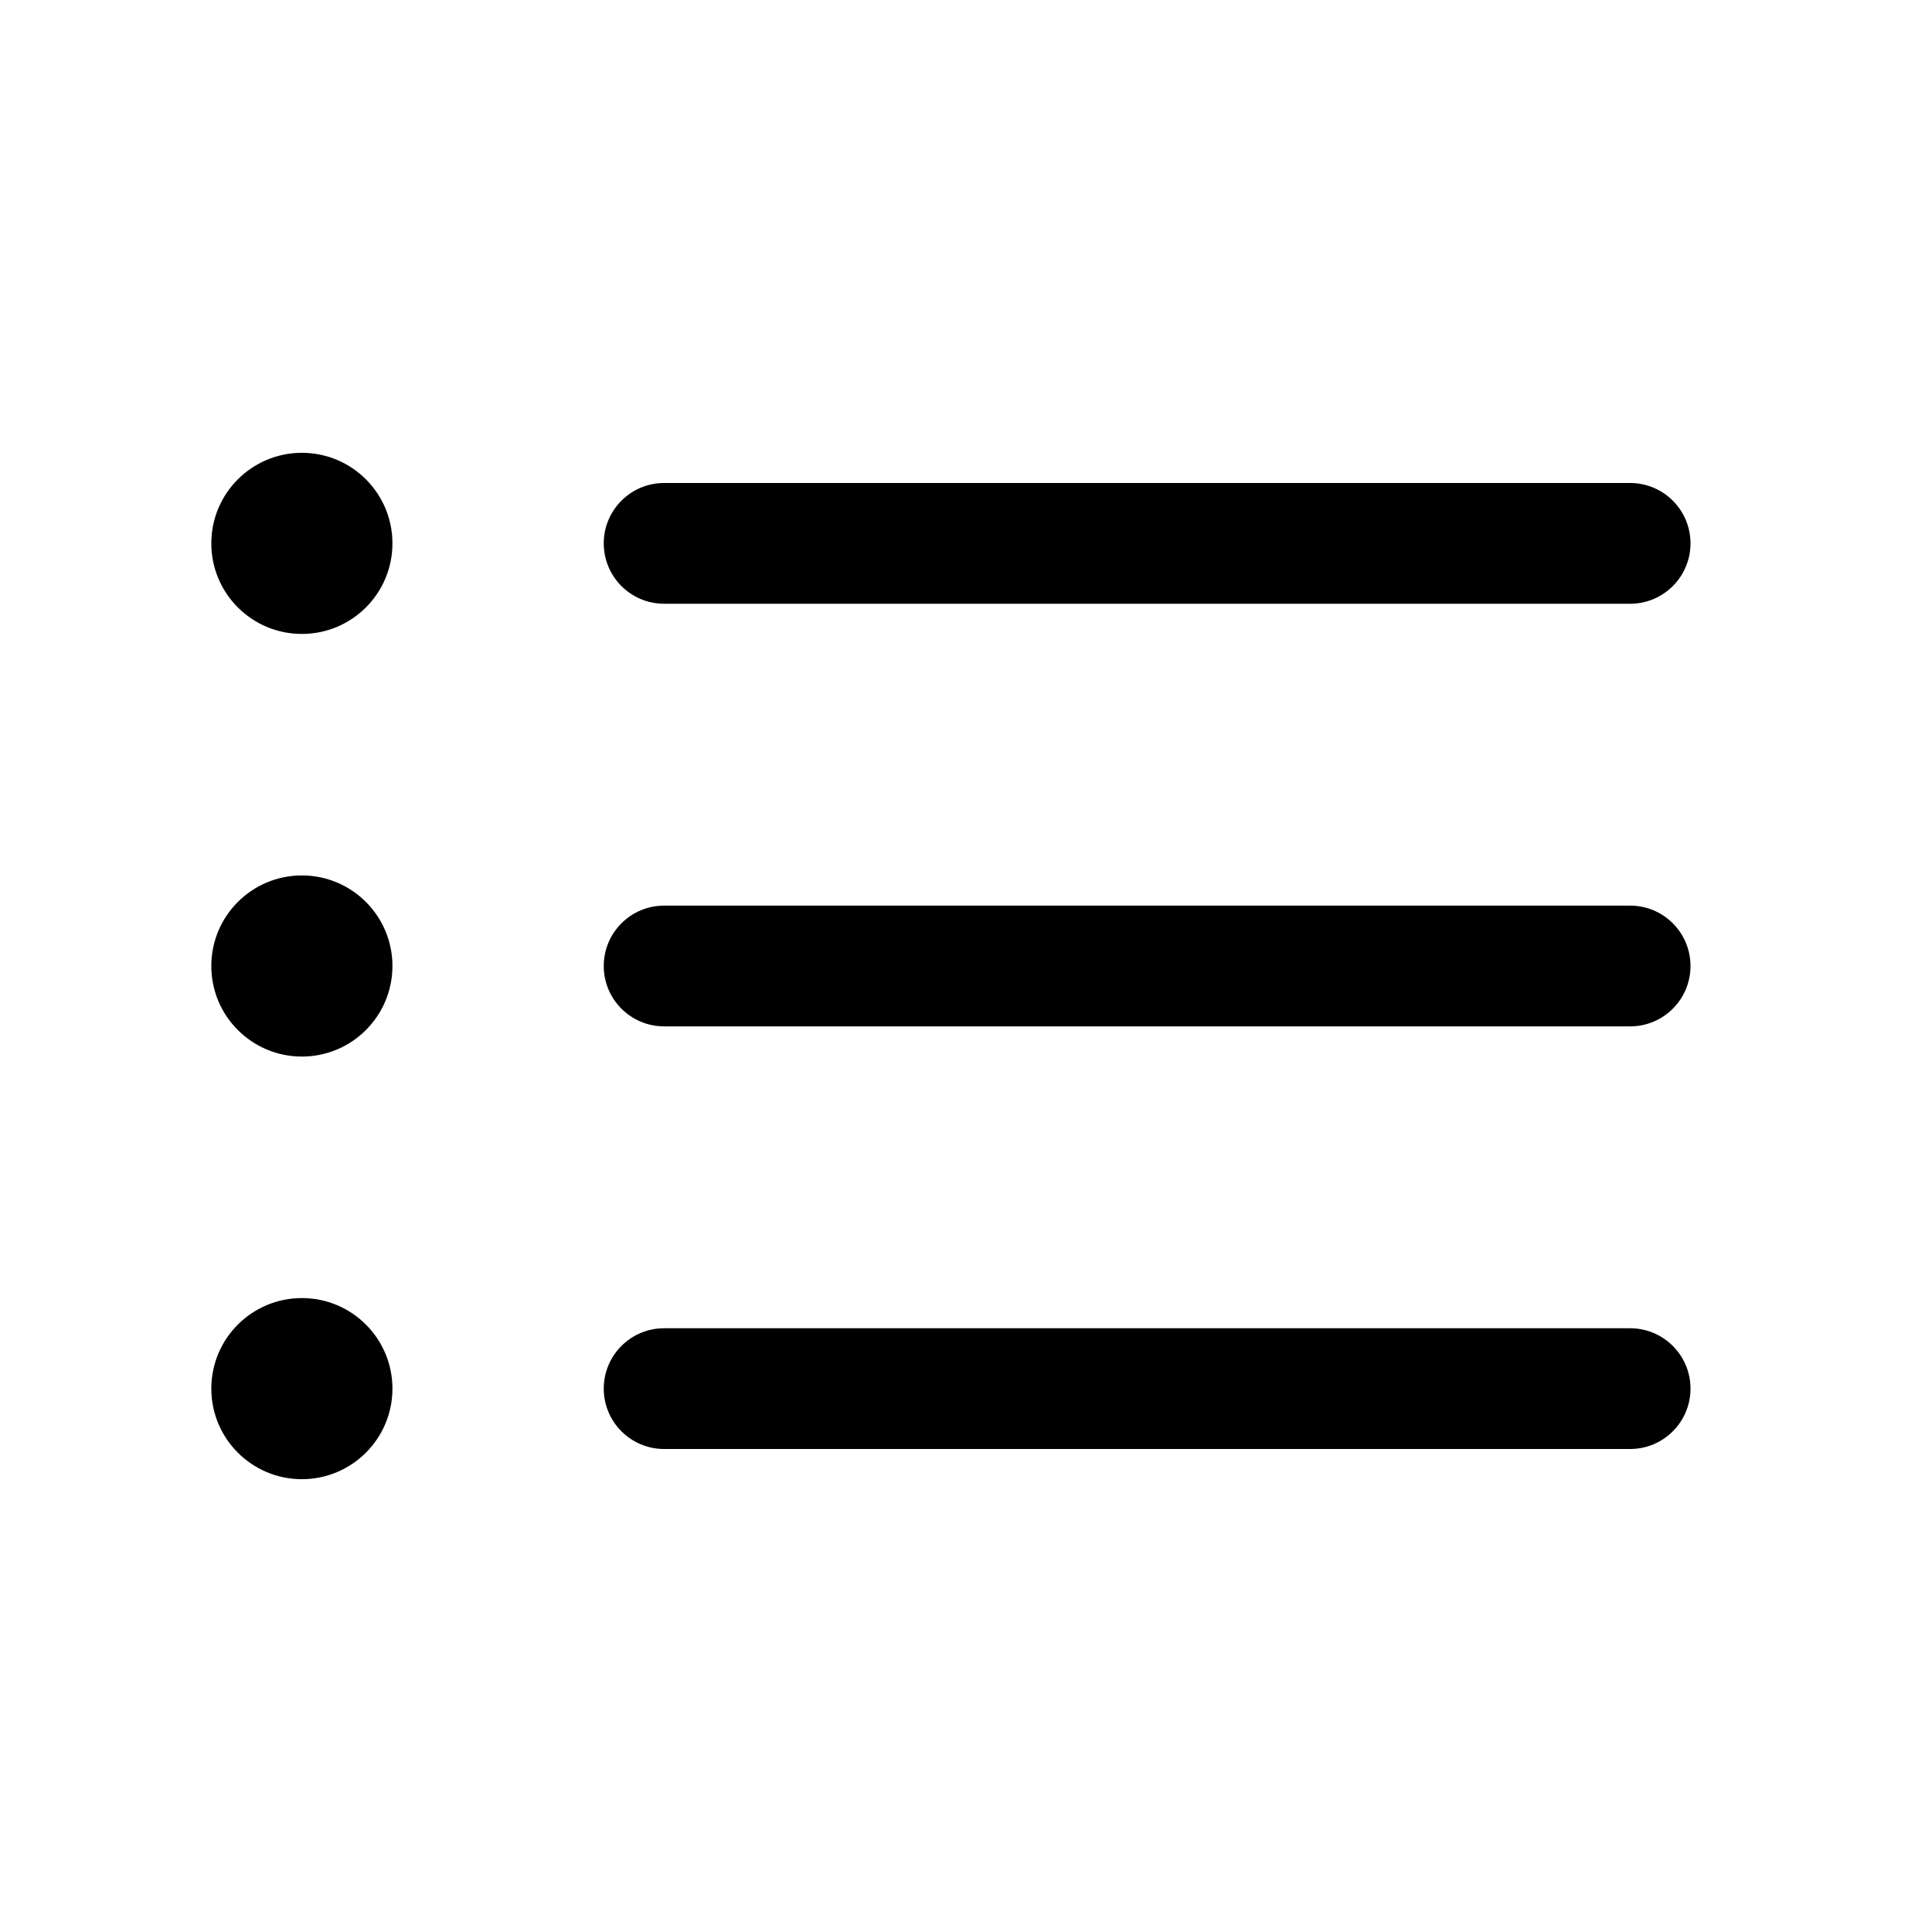
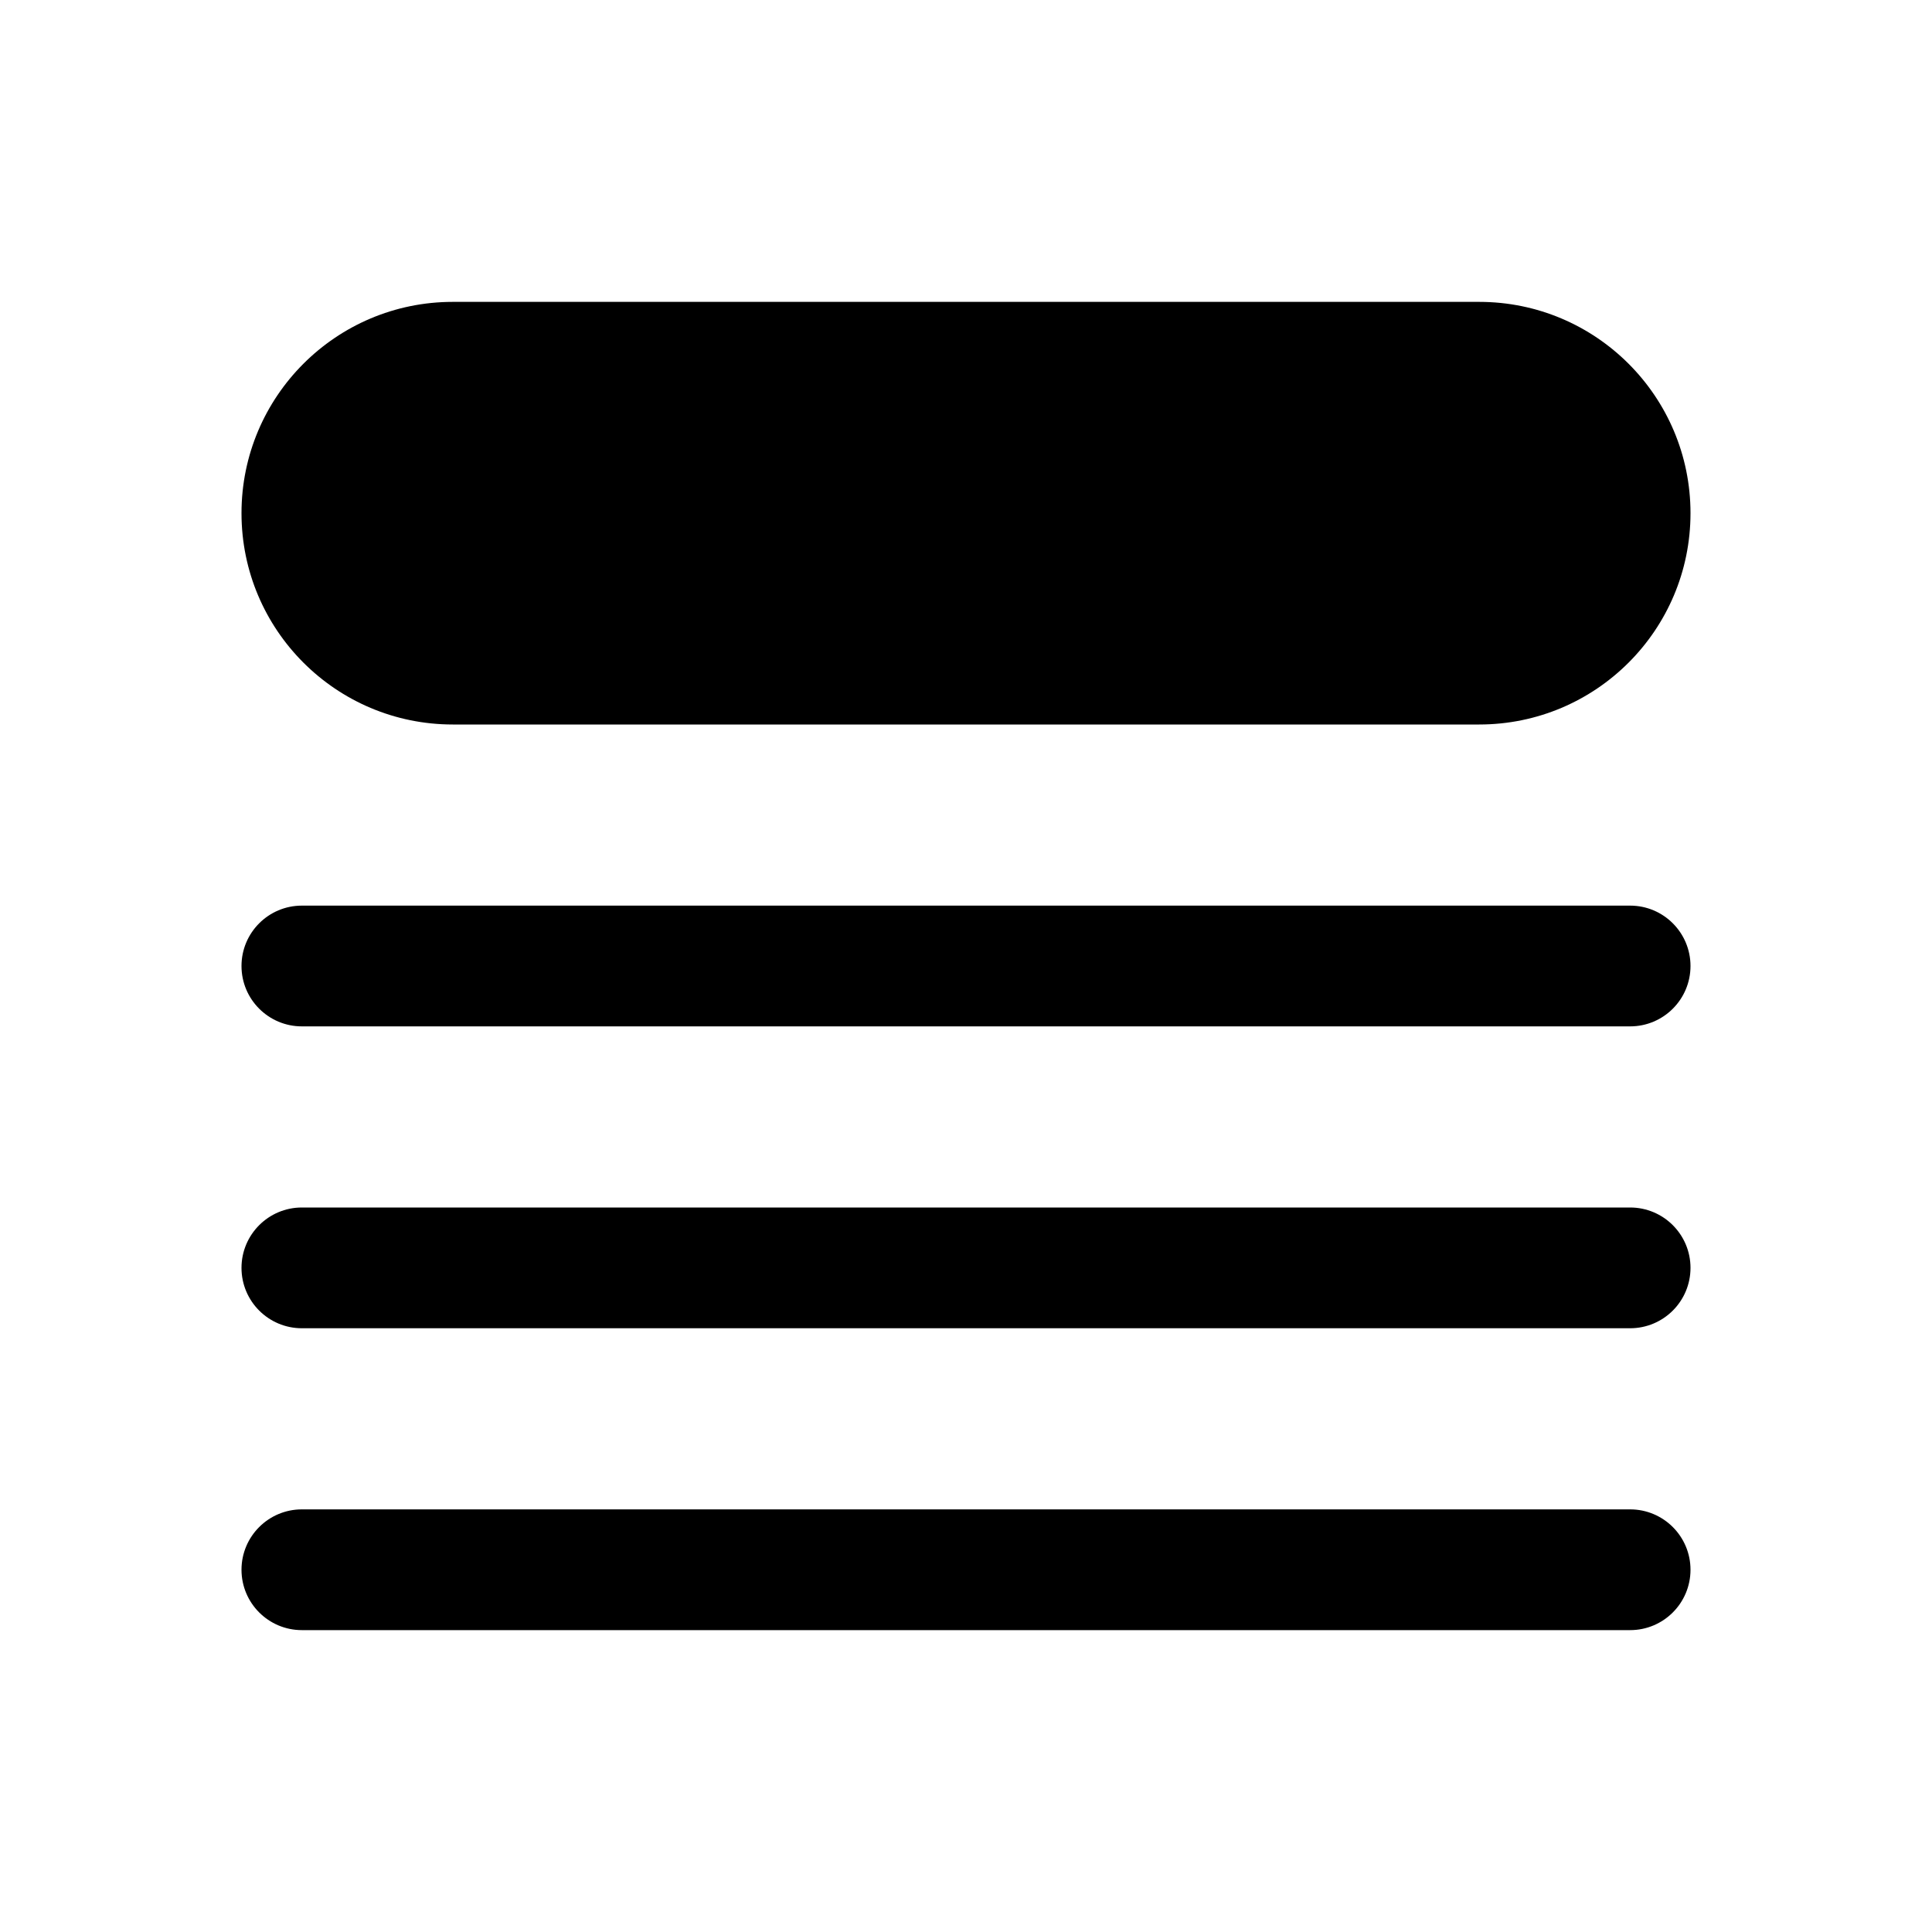
- <svg xmlns="http://www.w3.org/2000/svg" viewBox="0 0 24 24" fill="currentColor" class="w-6 h-6">
-   <path fill-rule="evenodd" d="M2.625 6.75a1.125 1.125 0 112.25 0 1.125 1.125 0 01-2.25 0zm4.875 0A.75.75 0 018.25 6h12a.75.75 0 010 1.5h-12a.75.75 0 01-.75-.75zM2.625 12a1.125 1.125 0 112.25 0 1.125 1.125 0 01-2.25 0zM7.5 12a.75.75 0 01.75-.75h12a.75.75 0 010 1.5h-12A.75.75 0 017.5 12zm-4.875 5.25a1.125 1.125 0 112.25 0 1.125 1.125 0 01-2.25 0zm4.875 0a.75.75 0 01.75-.75h12a.75.75 0 010 1.5h-12a.75.75 0 01-.75-.75z" clip-rule="evenodd" />
+ <svg xmlns="http://www.w3.org/2000/svg" viewBox="0 0 24 24" fill="currentColor" className="w-6 h-6">
+   <path d="M5.625 3.75a2.625 2.625 0 100 5.25h12.75a2.625 2.625 0 000-5.25H5.625zM3.75 11.25a.75.75 0 000 1.5h16.5a.75.75 0 000-1.5H3.75zM3 15.75a.75.75 0 01.75-.75h16.5a.75.75 0 010 1.5H3.75a.75.75 0 01-.75-.75zM3.75 18.75a.75.75 0 000 1.5h16.5a.75.75 0 000-1.5H3.75z" />
</svg>
